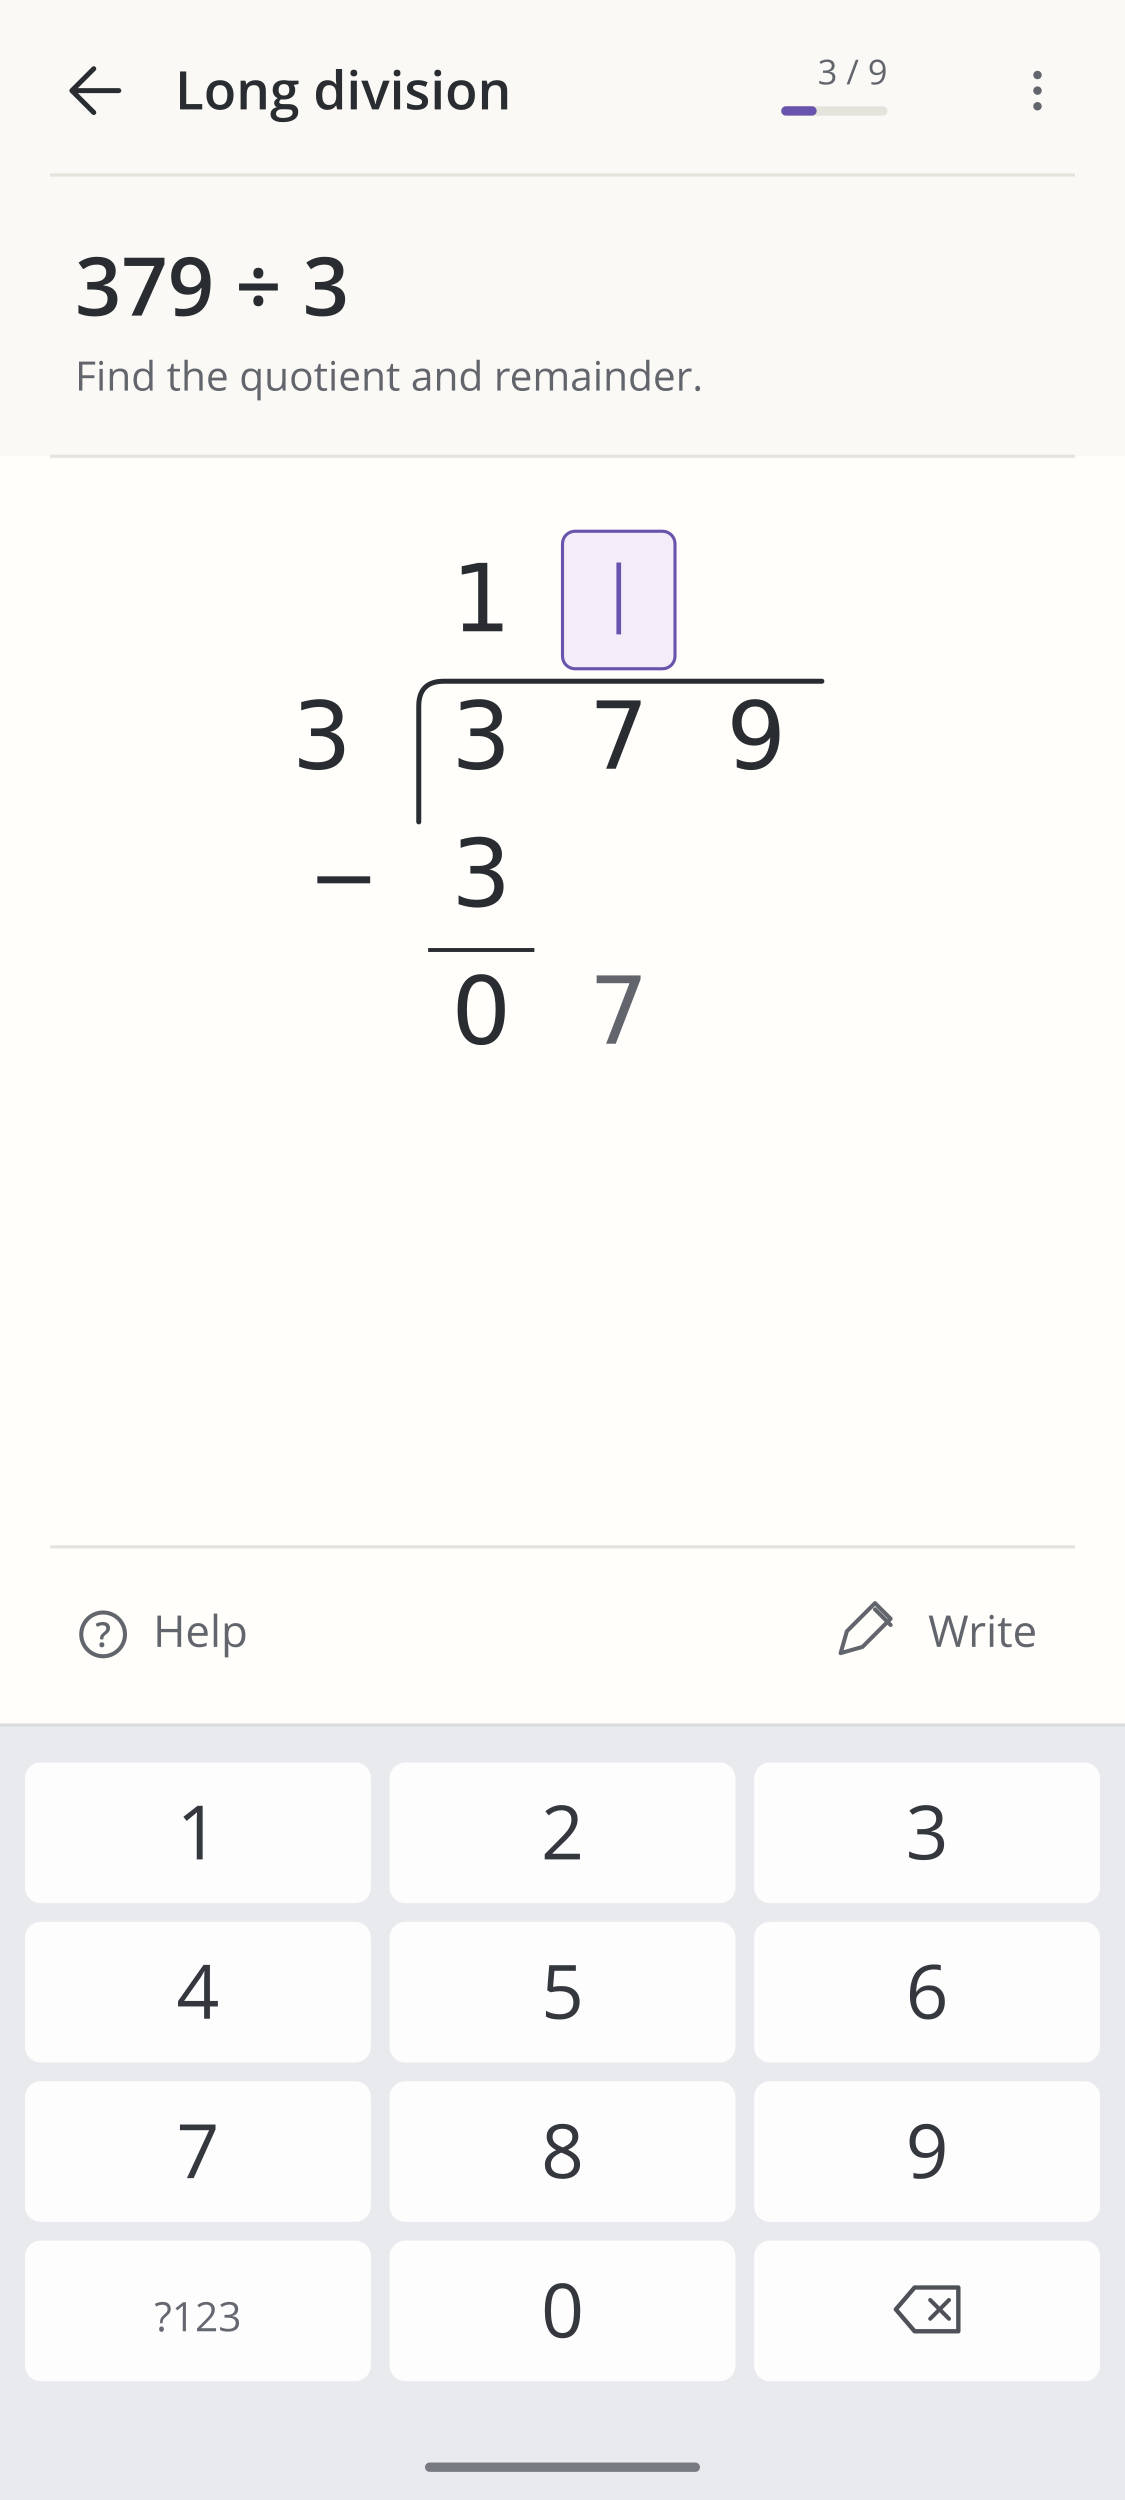
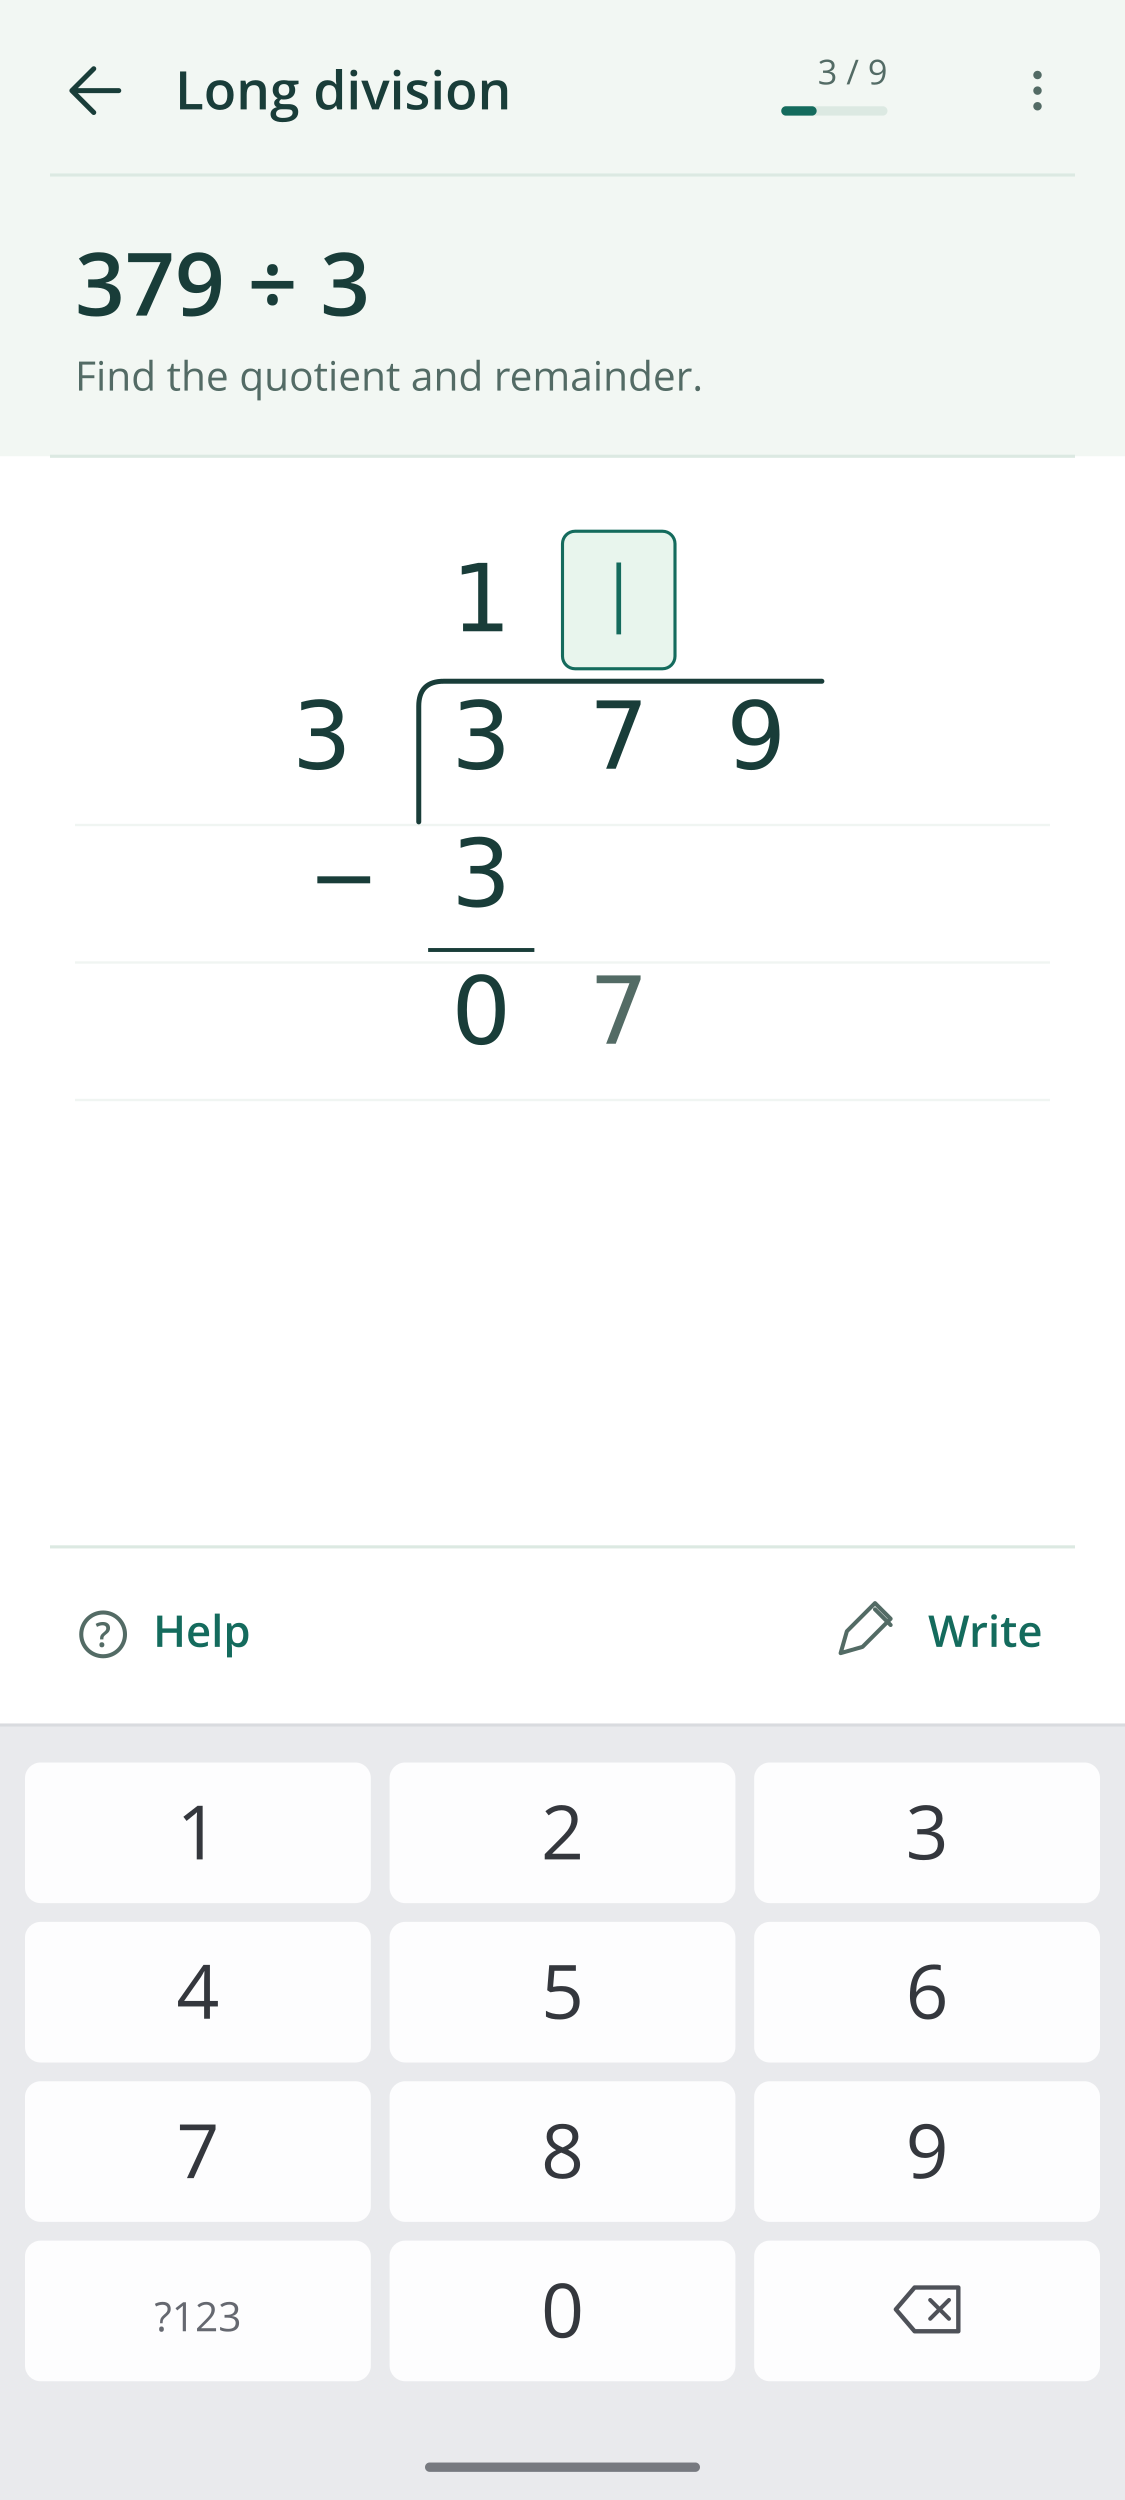
<svg xmlns="http://www.w3.org/2000/svg" width="360" height="800" viewBox="0 0 360 800" role="img" aria-label="Design mockup: working, 360 pixels">
-   <rect width="360" height="800" fill="#FAF9F6" />
-   <path d="M30 22l-7 7 7 7M23 29h15" fill="none" stroke="#292C30" stroke-width="1.6" stroke-linecap="round" stroke-linejoin="round" />
-   <text x="56" y="35" fill="#292C30" font-family="Open Sans, sans-serif" font-size="17" font-weight="600" text-anchor="start">Long division</text>
-   <text x="284" y="27" fill="#62656C" font-family="Open Sans, sans-serif" font-size="11" font-weight="400" text-anchor="end">3 / 9</text>
-   <rect x="250" y="34" width="34" height="3" rx="1.5" fill="#E6E3DD" stroke="none" />
-   <rect x="250" y="34" width="11.333" height="3" rx="1.5" fill="#6853AD" stroke="none" />
-   <circle cx="332" cy="24" r="1.35" fill="#62656C" />
-   <circle cx="332" cy="29" r="1.35" fill="#62656C" />
-   <circle cx="332" cy="34" r="1.35" fill="#62656C" />
-   <path d="M16,56H344" fill="none" stroke="#E6E3DD" stroke-width="1" />
-   <text x="24" y="101" fill="#292C30" font-family="Open Sans, sans-serif" font-size="26" font-weight="600" text-anchor="start">379 ÷ 3</text>
-   <text x="24" y="125" fill="#62656C" font-family="Open Sans, sans-serif" font-size="13" font-weight="400" text-anchor="start">Find the quotient and remainder.</text>
-   <rect x="0" y="146" width="360" height="406" rx="0" fill="#FFFEFB" stroke="none" />
-   <path d="M16,146H344" fill="none" stroke="#E6E3DD" stroke-width="1" />
-   <path d="M134.0 263V226Q134.0 218 142.0 218H263.0" fill="none" stroke="#292C30" stroke-width="1.6" stroke-linecap="round" stroke-linejoin="round" />
-   <text x="103.0" y="246" fill="#292C30" font-family="DejaVu Sans, sans-serif" font-size="30" font-weight="400" text-anchor="middle">3</text>
-   <text x="154.0" y="246" fill="#292C30" font-family="DejaVu Sans, sans-serif" font-size="30" font-weight="400" text-anchor="middle">3</text>
-   <text x="198.0" y="246" fill="#292C30" font-family="DejaVu Sans, sans-serif" font-size="30" font-weight="400" text-anchor="middle">7</text>
-   <text x="242.0" y="246" fill="#292C30" font-family="DejaVu Sans, sans-serif" font-size="30" font-weight="400" text-anchor="middle">9</text>
-   <text x="154.0" y="202" fill="#292C30" font-family="DejaVu Sans, sans-serif" font-size="30" font-weight="400" text-anchor="middle">1</text>
-   <text x="154.0" y="290" fill="#292C30" font-family="DejaVu Sans, sans-serif" font-size="30" font-weight="400" text-anchor="middle">3</text>
-   <text x="110.0" y="290" fill="#292C30" font-family="DejaVu Sans, sans-serif" font-size="27" font-weight="400" text-anchor="middle">−</text>
-   <path d="M137.0,304H171.0" fill="none" stroke="#292C30" stroke-width="1.25" />
-   <text x="154.0" y="334" fill="#292C30" font-family="DejaVu Sans, sans-serif" font-size="30" font-weight="400" text-anchor="middle">0</text>
-   <text x="198.0" y="334" fill="#62656C" font-family="DejaVu Sans, sans-serif" font-size="30" font-weight="400" text-anchor="middle">7</text>
-   <rect x="180.0" y="170" width="36" height="44" rx="4" fill="#F2EDF9" stroke="#6853AD" />
-   <path d="M198.0,180L198.0,203" fill="none" stroke="#6853AD" stroke-width="1.5" />
-   <path d="M16,495H344" fill="none" stroke="#E6E3DD" stroke-width="1" />
-   <path d="M33 516a7 7 0 1 0 0 14a7 7 0 1 0 0-14" fill="none" stroke="#62656C" stroke-width="1.3" stroke-linecap="round" stroke-linejoin="round" />
-   <text x="33" y="527" fill="#62656C" font-family="Open Sans, sans-serif" font-size="11" font-weight="600" text-anchor="middle">?</text>
-   <text x="49" y="527" fill="#62656C" font-family="Open Sans, sans-serif" font-size="14" font-weight="400" text-anchor="start">Help</text>
-   <path d="M269 529l2-7 9-9 5 5-9 9-7 2M280 515l5 5" fill="none" stroke="#62656C" stroke-width="1.3" stroke-linecap="round" stroke-linejoin="round" />
-   <text x="297" y="527" fill="#62656C" font-family="Open Sans, sans-serif" font-size="14" font-weight="400" text-anchor="start">Write</text>
+   <rect width="360" height="800" fill="#F2F7F3" />
+   <path d="M30 22l-7 7 7 7M23 29h15" fill="none" stroke="#193D39" stroke-width="1.6" stroke-linecap="round" stroke-linejoin="round" />
+   <text x="56" y="35" fill="#193D39" font-family="Open Sans, sans-serif" font-size="17" font-weight="600" text-anchor="start">Long division</text>
+   <text x="284" y="27" fill="#536B65" font-family="Open Sans, sans-serif" font-size="11" font-weight="400" text-anchor="end">3 / 9</text>
+   <rect x="250" y="34" width="34" height="3" rx="1.5" fill="#DCE9E2" stroke="none" />
+   <rect x="250" y="34" width="11.333" height="3" rx="1.5" fill="#146B5D" stroke="none" />
+   <circle cx="332" cy="24" r="1.35" fill="#536B65" />
+   <circle cx="332" cy="29" r="1.35" fill="#536B65" />
+   <circle cx="332" cy="34" r="1.35" fill="#536B65" />
+   <path d="M16,56H344" fill="none" stroke="#DCE9E2" stroke-width="1" />
+   <text x="24" y="101" fill="#193D39" font-family="Open Sans, sans-serif" font-size="28" font-weight="600" text-anchor="start">379 ÷ 3</text>
+   <text x="24" y="125" fill="#536B65" font-family="Open Sans, sans-serif" font-size="13" font-weight="400" text-anchor="start">Find the quotient and remainder.</text>
+   <rect x="0" y="146" width="360" height="406" rx="0" fill="#FFFFFF" stroke="none" />
+   <path d="M16,146H344" fill="none" stroke="#DCE9E2" stroke-width="1" />
+   <path d="M24,264H336" fill="none" stroke="#F0F5F2" stroke-width="0.75" />
+   <path d="M24,308H336" fill="none" stroke="#F0F5F2" stroke-width="0.75" />
+   <path d="M24,352H336" fill="none" stroke="#F0F5F2" stroke-width="0.75" />
+   <path d="M134.0 263V226Q134.0 218 142.0 218H263.0" fill="none" stroke="#193D39" stroke-width="1.6" stroke-linecap="round" stroke-linejoin="round" />
+   <text x="103.0" y="246" fill="#193D39" font-family="DejaVu Sans, sans-serif" font-size="30" font-weight="400" text-anchor="middle">3</text>
+   <text x="154.0" y="246" fill="#193D39" font-family="DejaVu Sans, sans-serif" font-size="30" font-weight="400" text-anchor="middle">3</text>
+   <text x="198.0" y="246" fill="#193D39" font-family="DejaVu Sans, sans-serif" font-size="30" font-weight="400" text-anchor="middle">7</text>
+   <text x="242.0" y="246" fill="#193D39" font-family="DejaVu Sans, sans-serif" font-size="30" font-weight="400" text-anchor="middle">9</text>
+   <text x="154.0" y="202" fill="#193D39" font-family="DejaVu Sans, sans-serif" font-size="30" font-weight="400" text-anchor="middle">1</text>
+   <text x="154.0" y="290" fill="#193D39" font-family="DejaVu Sans, sans-serif" font-size="30" font-weight="400" text-anchor="middle">3</text>
+   <text x="110.0" y="290" fill="#193D39" font-family="DejaVu Sans, sans-serif" font-size="27" font-weight="400" text-anchor="middle">−</text>
+   <path d="M137.0,304H171.0" fill="none" stroke="#193D39" stroke-width="1.25" />
+   <text x="154.0" y="334" fill="#193D39" font-family="DejaVu Sans, sans-serif" font-size="30" font-weight="400" text-anchor="middle">0</text>
+   <text x="198.0" y="334" fill="#536B65" font-family="DejaVu Sans, sans-serif" font-size="30" font-weight="400" text-anchor="middle">7</text>
+   <rect x="180.0" y="170" width="36" height="44" rx="4" fill="#E8F5ED" stroke="#146B5D" />
+   <path d="M198.0,180L198.0,203" fill="none" stroke="#146B5D" stroke-width="1.5" />
+   <path d="M16,495H344" fill="none" stroke="#DCE9E2" stroke-width="1" />
+   <path d="M33 516a7 7 0 1 0 0 14a7 7 0 1 0 0-14" fill="none" stroke="#536B65" stroke-width="1.3" stroke-linecap="round" stroke-linejoin="round" />
+   <text x="33" y="527" fill="#536B65" font-family="Open Sans, sans-serif" font-size="11" font-weight="600" text-anchor="middle">?</text>
+   <text x="49" y="527" fill="#146B5D" font-family="Open Sans, sans-serif" font-size="14" font-weight="600" text-anchor="start">Help</text>
+   <path d="M269 529l2-7 9-9 5 5-9 9-7 2M280 515l5 5" fill="none" stroke="#536B65" stroke-width="1.3" stroke-linecap="round" stroke-linejoin="round" />
+   <text x="297" y="527" fill="#146B5D" font-family="Open Sans, sans-serif" font-size="14" font-weight="600" text-anchor="start">Write</text>
  <rect x="0" y="552" width="360" height="248" rx="0" fill="#E9EAED" stroke="none" />
  <path d="M0,552H360" fill="none" stroke="#D9DBDF" stroke-width="1" />
  <rect x="8.0" y="564" width="110.667" height="45" rx="5" fill="#FDFDFE" stroke="none" />
  <text x="63.333" y="595" fill="#34373D" font-family="Open Sans, sans-serif" font-size="24" font-weight="400" text-anchor="middle">1</text>
  <rect x="124.667" y="564" width="110.667" height="45" rx="5" fill="#FDFDFE" stroke="none" />
  <text x="180.0" y="595" fill="#34373D" font-family="Open Sans, sans-serif" font-size="24" font-weight="400" text-anchor="middle">2</text>
  <rect x="241.333" y="564" width="110.667" height="45" rx="5" fill="#FDFDFE" stroke="none" />
  <text x="296.667" y="595" fill="#34373D" font-family="Open Sans, sans-serif" font-size="24" font-weight="400" text-anchor="middle">3</text>
  <rect x="8.0" y="615" width="110.667" height="45" rx="5" fill="#FDFDFE" stroke="none" />
  <text x="63.333" y="646" fill="#34373D" font-family="Open Sans, sans-serif" font-size="24" font-weight="400" text-anchor="middle">4</text>
  <rect x="124.667" y="615" width="110.667" height="45" rx="5" fill="#FDFDFE" stroke="none" />
  <text x="180.0" y="646" fill="#34373D" font-family="Open Sans, sans-serif" font-size="24" font-weight="400" text-anchor="middle">5</text>
  <rect x="241.333" y="615" width="110.667" height="45" rx="5" fill="#FDFDFE" stroke="none" />
  <text x="296.667" y="646" fill="#34373D" font-family="Open Sans, sans-serif" font-size="24" font-weight="400" text-anchor="middle">6</text>
  <rect x="8.0" y="666" width="110.667" height="45" rx="5" fill="#FDFDFE" stroke="none" />
  <text x="63.333" y="697" fill="#34373D" font-family="Open Sans, sans-serif" font-size="24" font-weight="400" text-anchor="middle">7</text>
  <rect x="124.667" y="666" width="110.667" height="45" rx="5" fill="#FDFDFE" stroke="none" />
  <text x="180.0" y="697" fill="#34373D" font-family="Open Sans, sans-serif" font-size="24" font-weight="400" text-anchor="middle">8</text>
  <rect x="241.333" y="666" width="110.667" height="45" rx="5" fill="#FDFDFE" stroke="none" />
  <text x="296.667" y="697" fill="#34373D" font-family="Open Sans, sans-serif" font-size="24" font-weight="400" text-anchor="middle">9</text>
  <rect x="8.0" y="717" width="110.667" height="45" rx="5" fill="#FDFDFE" stroke="none" />
  <text x="63.333" y="746" fill="#656870" font-family="Open Sans, sans-serif" font-size="13" font-weight="400" text-anchor="middle">?123</text>
  <rect x="124.667" y="717" width="110.667" height="45" rx="5" fill="#FDFDFE" stroke="none" />
  <text x="180.0" y="748" fill="#34373D" font-family="Open Sans, sans-serif" font-size="24" font-weight="400" text-anchor="middle">0</text>
  <rect x="241.333" y="717" width="110.667" height="45" rx="5" fill="#FDFDFE" stroke="none" />
  <path d="M286.667 739l6-7h14v14h-14z" fill="none" stroke="#4E5158" stroke-width="1.4" stroke-linecap="round" stroke-linejoin="round" />
  <path d="M297.667 736l6 6M303.667 736l-6 6" fill="none" stroke="#4E5158" stroke-width="1.3" stroke-linecap="round" stroke-linejoin="round" />
  <rect x="136.0" y="788" width="88" height="3" rx="1.5" fill="#777A80" stroke="none" />
</svg>
